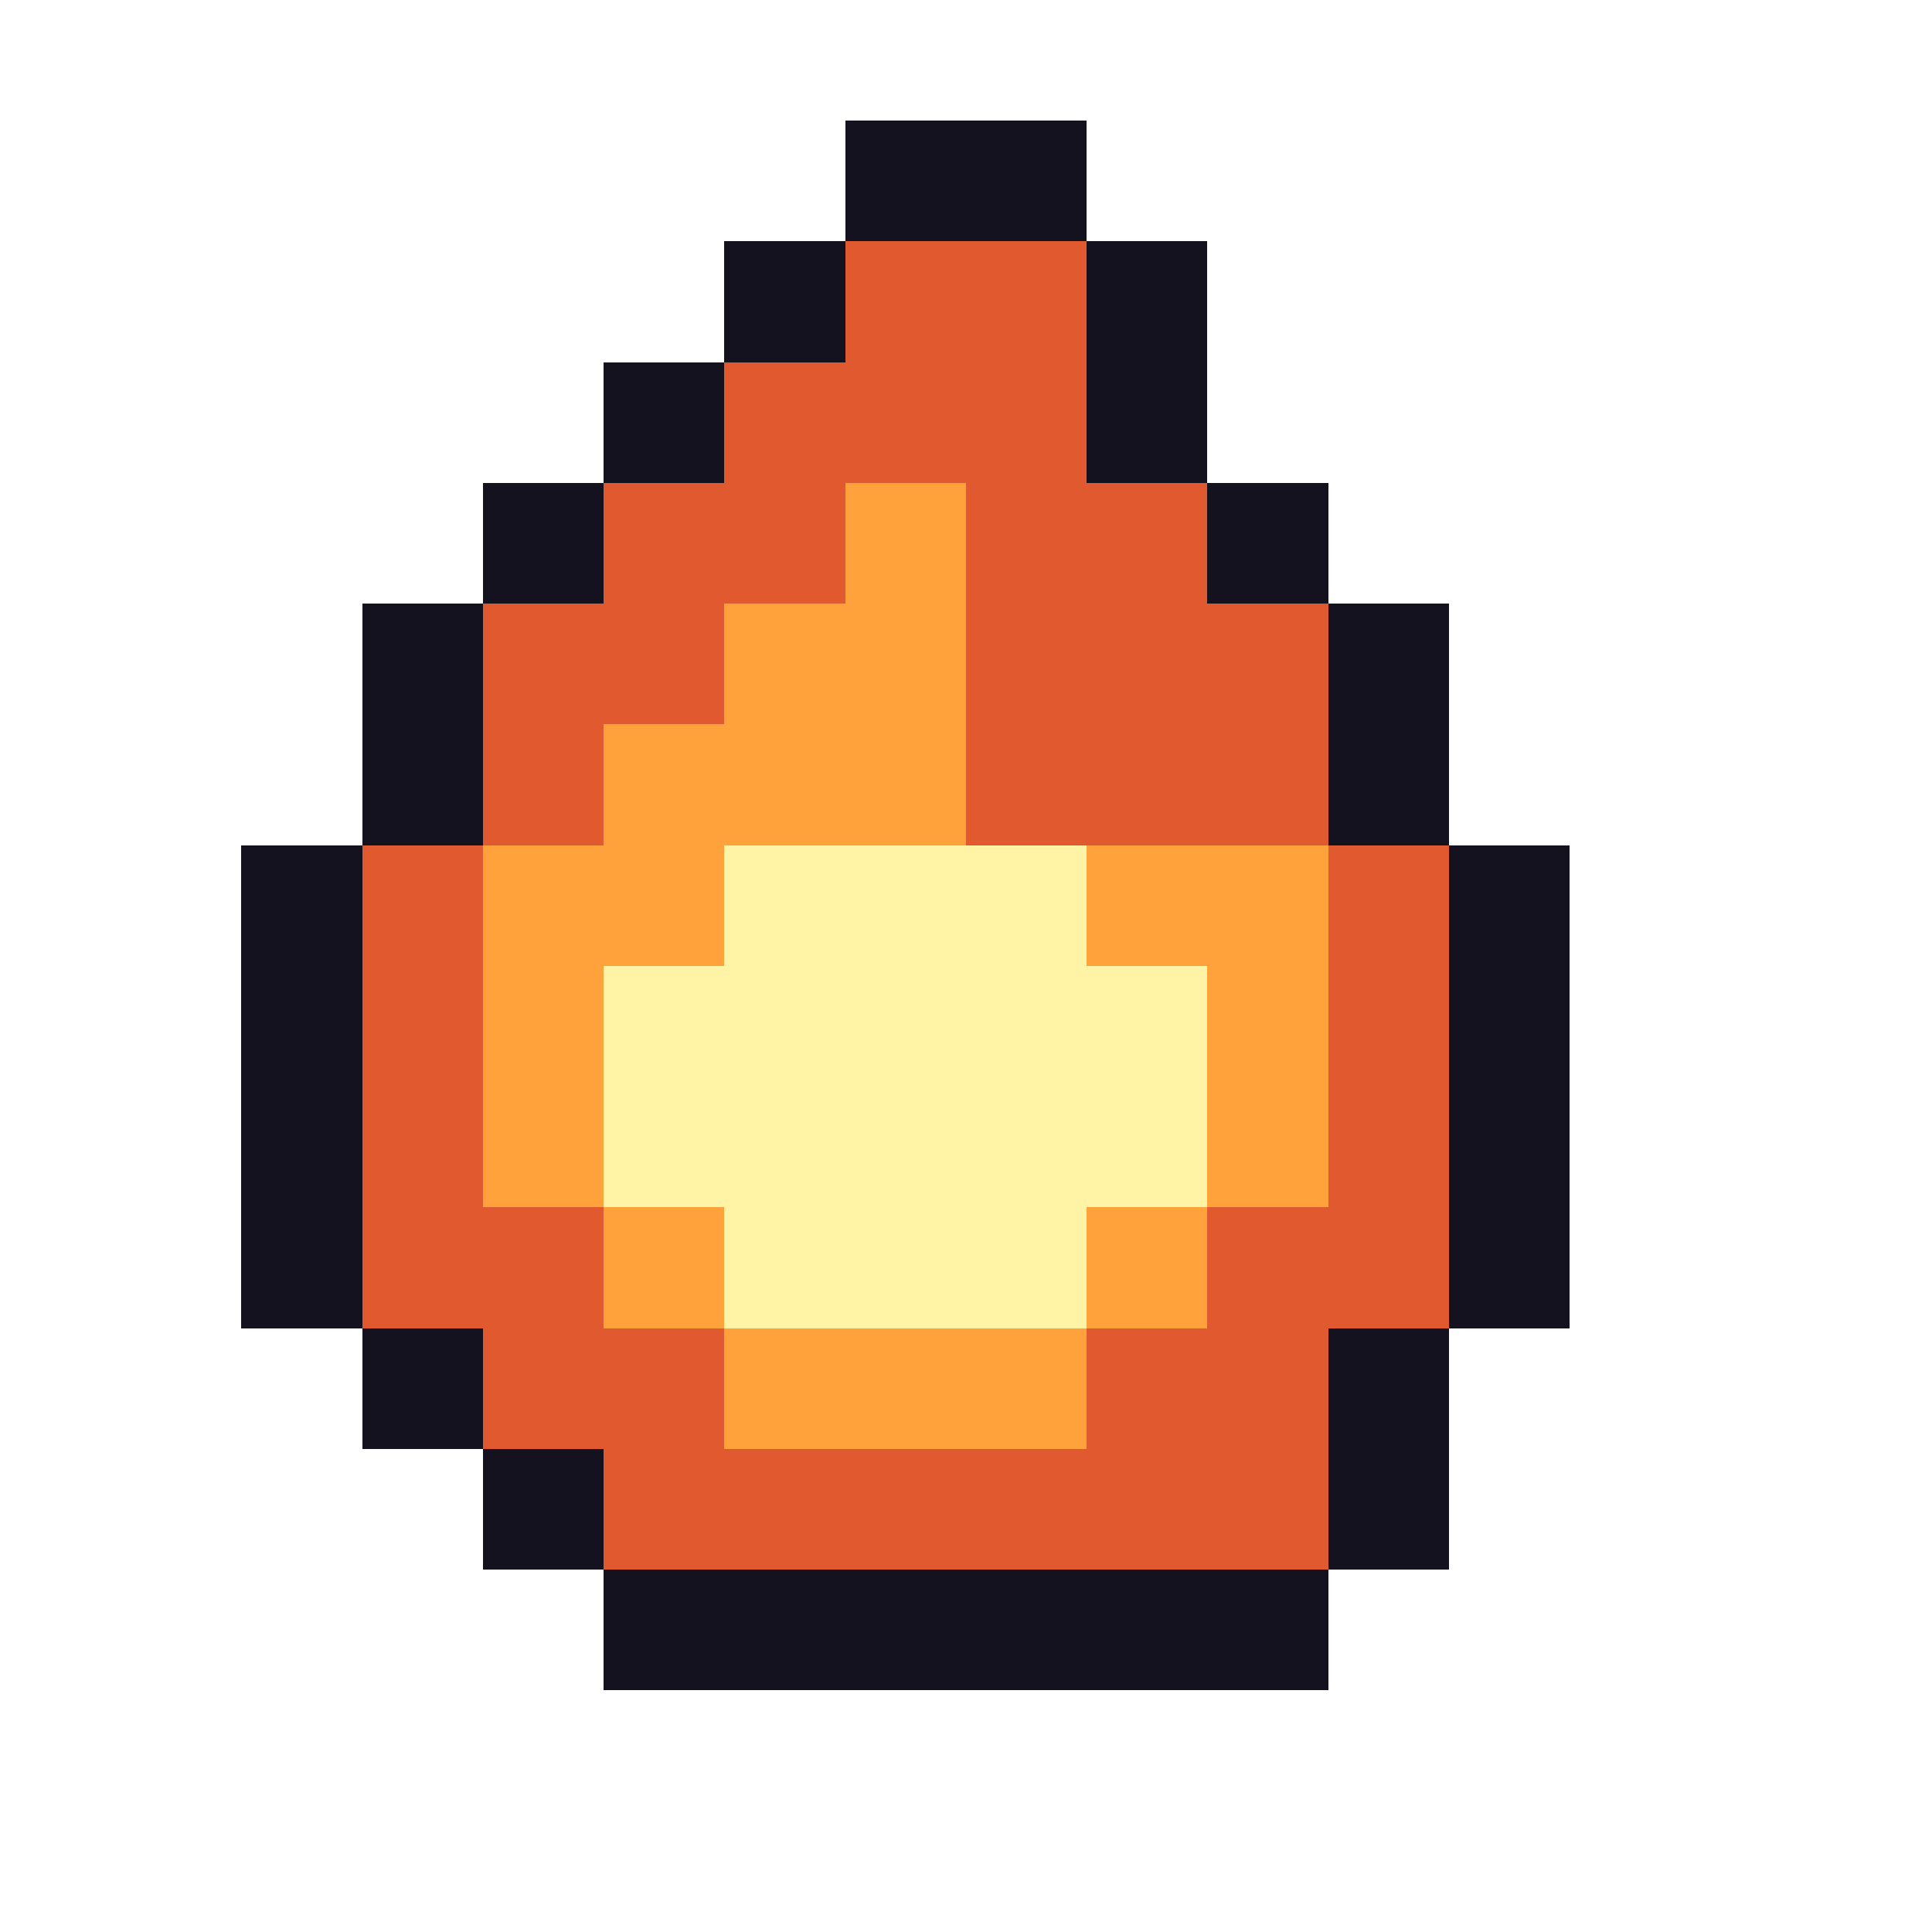
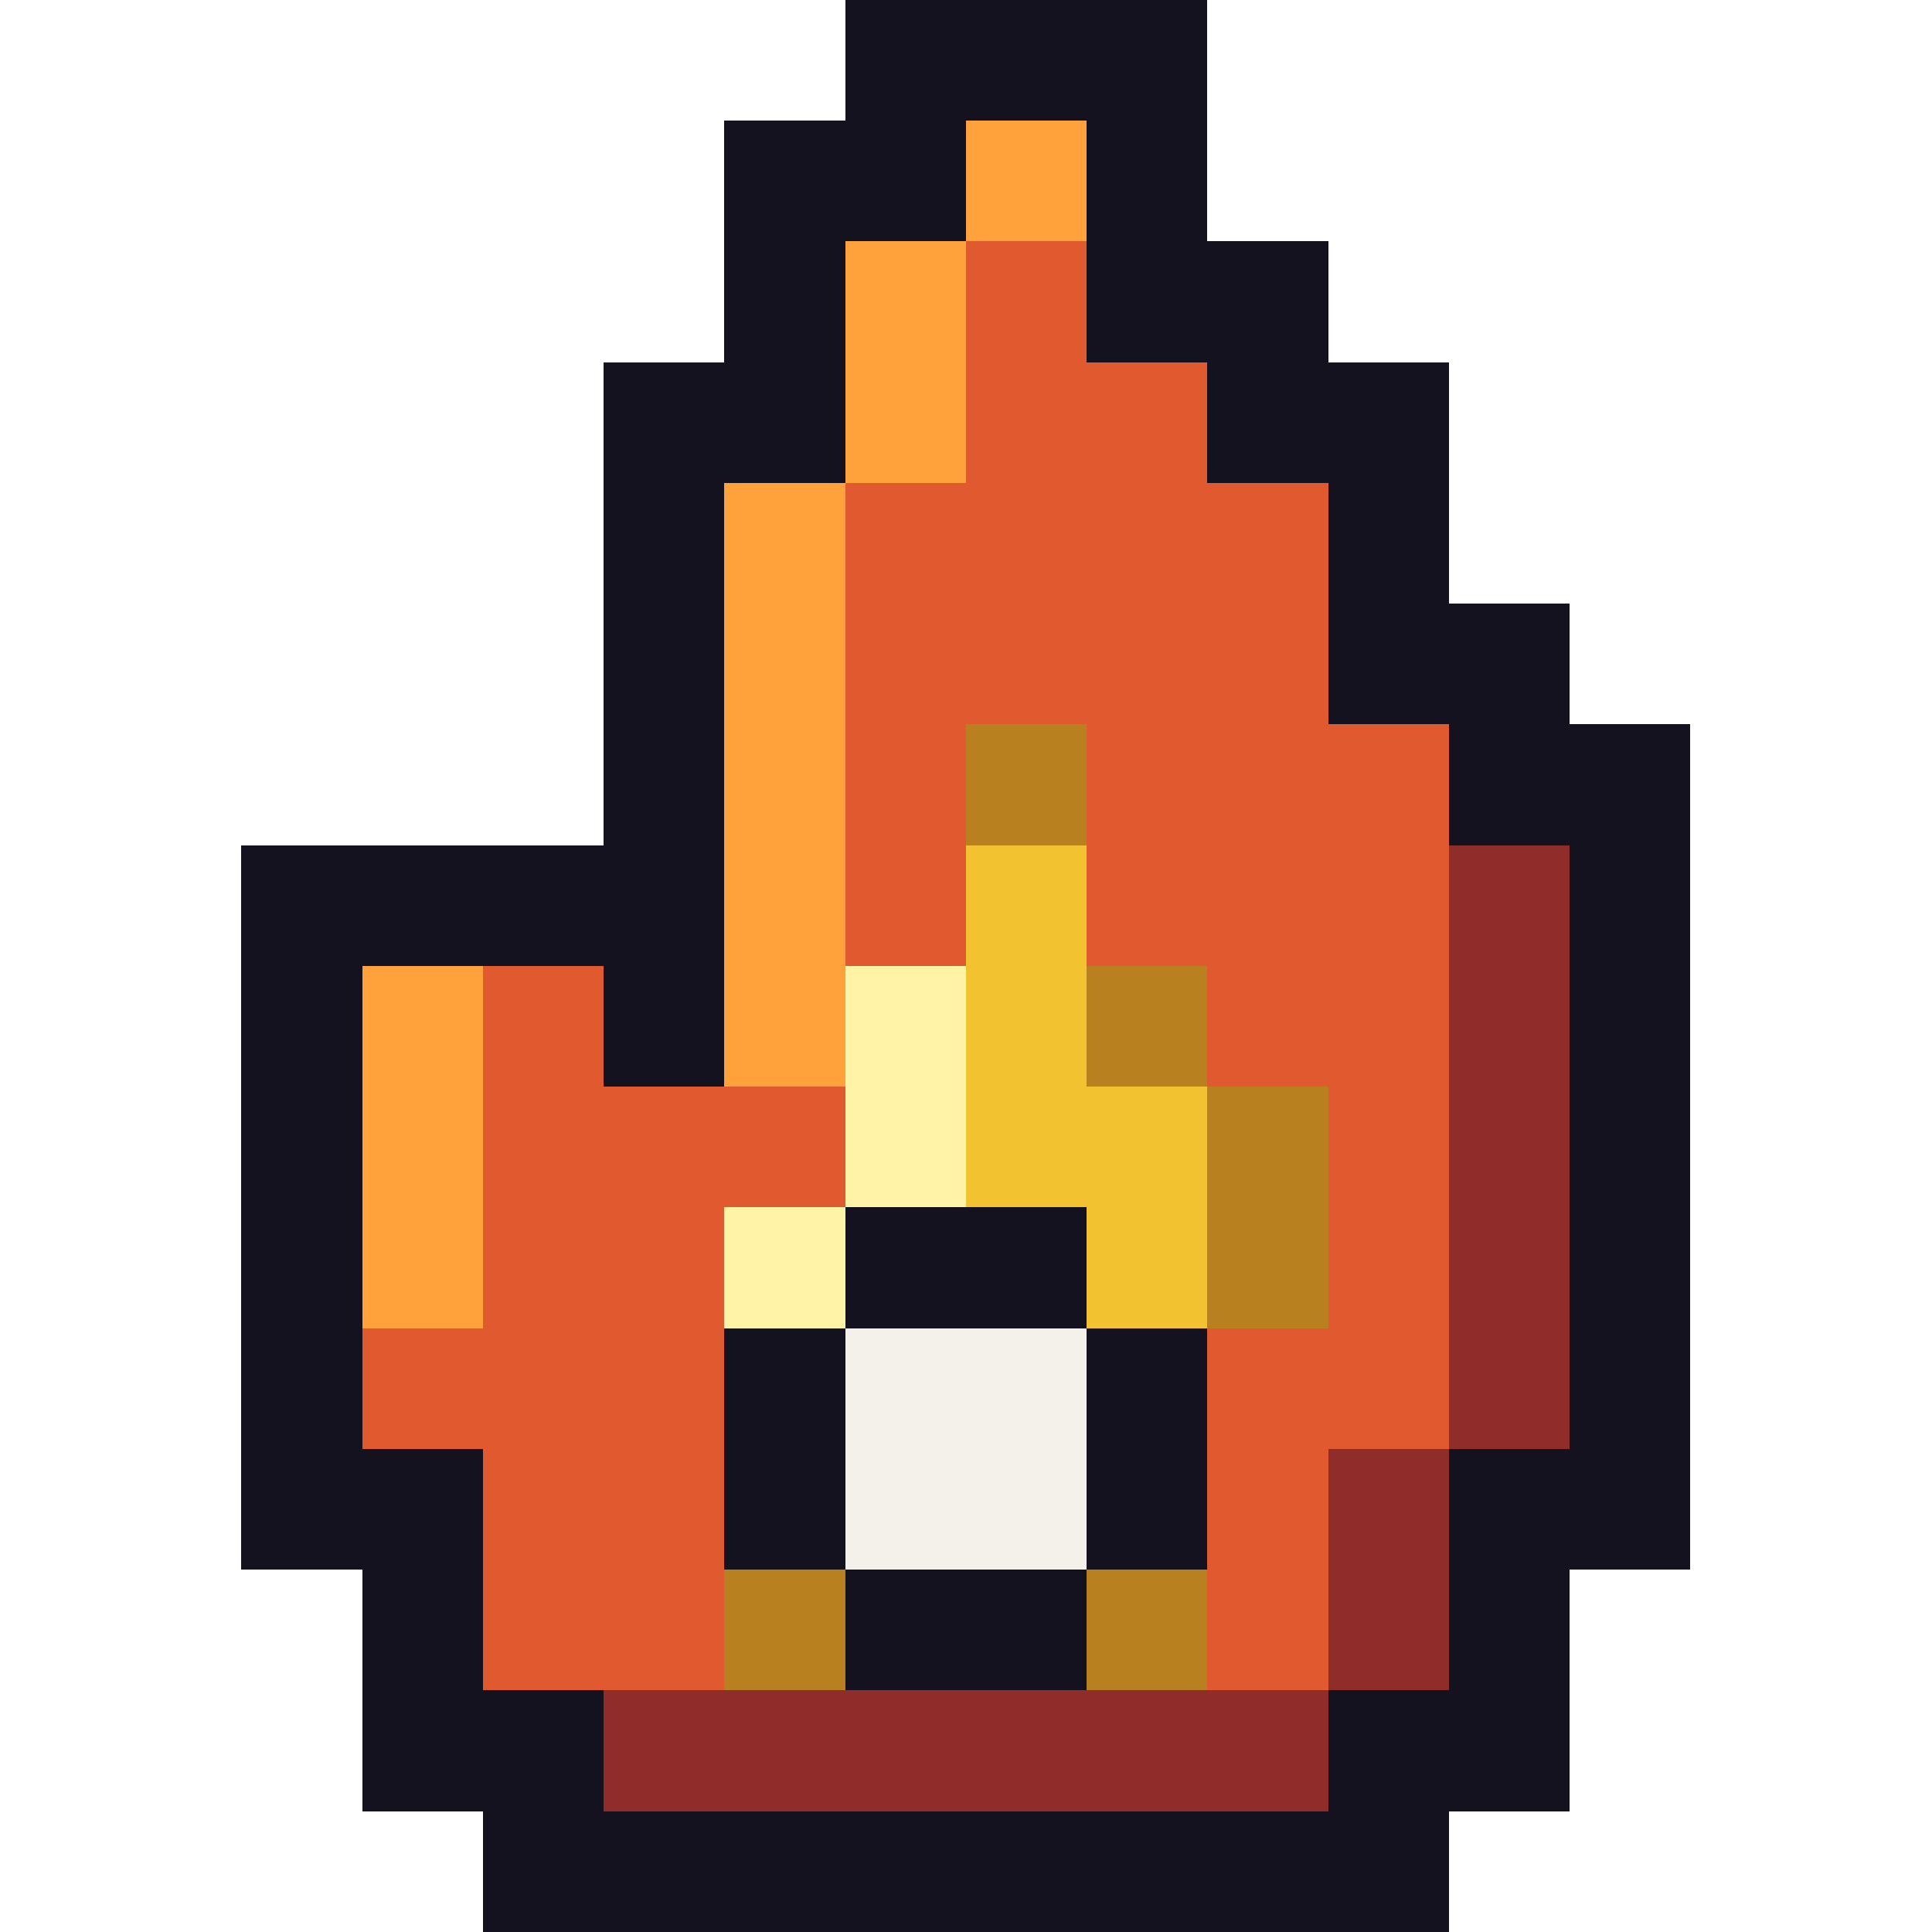
<svg xmlns="http://www.w3.org/2000/svg" width="16" height="16" viewBox="0 0 16 16" shape-rendering="crispEdges">
-   <rect x="7" y="1" width="2" height="1" fill="#14121f" />
+   <rect x="7" y="0" width="3" height="1" fill="#14121f" />
+   <rect x="6" y="1" width="2" height="1" fill="#14121f" />
+   <rect x="8" y="1" width="1" height="1" fill="#ffa23c" />
+   <rect x="9" y="1" width="1" height="1" fill="#14121f" />
  <rect x="6" y="2" width="1" height="1" fill="#14121f" />
-   <rect x="7" y="2" width="2" height="1" fill="#e0592f" />
-   <rect x="9" y="2" width="1" height="1" fill="#14121f" />
-   <rect x="5" y="3" width="1" height="1" fill="#14121f" />
-   <rect x="6" y="3" width="3" height="1" fill="#e0592f" />
-   <rect x="9" y="3" width="1" height="1" fill="#14121f" />
-   <rect x="4" y="4" width="1" height="1" fill="#14121f" />
-   <rect x="5" y="4" width="2" height="1" fill="#e0592f" />
-   <rect x="7" y="4" width="1" height="1" fill="#ffa23c" />
-   <rect x="8" y="4" width="2" height="1" fill="#e0592f" />
-   <rect x="10" y="4" width="1" height="1" fill="#14121f" />
-   <rect x="3" y="5" width="1" height="1" fill="#14121f" />
-   <rect x="4" y="5" width="2" height="1" fill="#e0592f" />
-   <rect x="6" y="5" width="2" height="1" fill="#ffa23c" />
-   <rect x="8" y="5" width="3" height="1" fill="#e0592f" />
-   <rect x="11" y="5" width="1" height="1" fill="#14121f" />
-   <rect x="3" y="6" width="1" height="1" fill="#14121f" />
-   <rect x="4" y="6" width="1" height="1" fill="#e0592f" />
-   <rect x="5" y="6" width="3" height="1" fill="#ffa23c" />
-   <rect x="8" y="6" width="3" height="1" fill="#e0592f" />
-   <rect x="11" y="6" width="1" height="1" fill="#14121f" />
-   <rect x="2" y="7" width="1" height="1" fill="#14121f" />
-   <rect x="3" y="7" width="1" height="1" fill="#e0592f" />
-   <rect x="4" y="7" width="2" height="1" fill="#ffa23c" />
-   <rect x="6" y="7" width="3" height="1" fill="#fff3a6" />
-   <rect x="9" y="7" width="2" height="1" fill="#ffa23c" />
-   <rect x="11" y="7" width="1" height="1" fill="#e0592f" />
-   <rect x="12" y="7" width="1" height="1" fill="#14121f" />
+   <rect x="7" y="2" width="1" height="1" fill="#ffa23c" />
+   <rect x="8" y="2" width="1" height="1" fill="#e0592f" />
+   <rect x="9" y="2" width="2" height="1" fill="#14121f" />
+   <rect x="5" y="3" width="2" height="1" fill="#14121f" />
+   <rect x="7" y="3" width="1" height="1" fill="#ffa23c" />
+   <rect x="8" y="3" width="2" height="1" fill="#e0592f" />
+   <rect x="10" y="3" width="2" height="1" fill="#14121f" />
+   <rect x="5" y="4" width="1" height="1" fill="#14121f" />
+   <rect x="6" y="4" width="1" height="1" fill="#ffa23c" />
+   <rect x="7" y="4" width="4" height="1" fill="#e0592f" />
+   <rect x="11" y="4" width="1" height="1" fill="#14121f" />
+   <rect x="5" y="5" width="1" height="1" fill="#14121f" />
+   <rect x="6" y="5" width="1" height="1" fill="#ffa23c" />
+   <rect x="7" y="5" width="4" height="1" fill="#e0592f" />
+   <rect x="11" y="5" width="2" height="1" fill="#14121f" />
+   <rect x="5" y="6" width="1" height="1" fill="#14121f" />
+   <rect x="6" y="6" width="1" height="1" fill="#ffa23c" />
+   <rect x="7" y="6" width="1" height="1" fill="#e0592f" />
+   <rect x="8" y="6" width="1" height="1" fill="#b8801f" />
+   <rect x="9" y="6" width="3" height="1" fill="#e0592f" />
+   <rect x="12" y="6" width="2" height="1" fill="#14121f" />
+   <rect x="2" y="7" width="4" height="1" fill="#14121f" />
+   <rect x="6" y="7" width="1" height="1" fill="#ffa23c" />
+   <rect x="7" y="7" width="1" height="1" fill="#e0592f" />
+   <rect x="8" y="7" width="1" height="1" fill="#f2c230" />
+   <rect x="9" y="7" width="3" height="1" fill="#e0592f" />
+   <rect x="12" y="7" width="1" height="1" fill="#8f2d2a" />
+   <rect x="13" y="7" width="1" height="1" fill="#14121f" />
  <rect x="2" y="8" width="1" height="1" fill="#14121f" />
-   <rect x="3" y="8" width="1" height="1" fill="#e0592f" />
-   <rect x="4" y="8" width="1" height="1" fill="#ffa23c" />
-   <rect x="5" y="8" width="5" height="1" fill="#fff3a6" />
-   <rect x="10" y="8" width="1" height="1" fill="#ffa23c" />
-   <rect x="11" y="8" width="1" height="1" fill="#e0592f" />
-   <rect x="12" y="8" width="1" height="1" fill="#14121f" />
+   <rect x="3" y="8" width="1" height="1" fill="#ffa23c" />
+   <rect x="4" y="8" width="1" height="1" fill="#e0592f" />
+   <rect x="5" y="8" width="1" height="1" fill="#14121f" />
+   <rect x="6" y="8" width="1" height="1" fill="#ffa23c" />
+   <rect x="7" y="8" width="1" height="1" fill="#fff3a6" />
+   <rect x="8" y="8" width="1" height="1" fill="#f2c230" />
+   <rect x="9" y="8" width="1" height="1" fill="#b8801f" />
+   <rect x="10" y="8" width="2" height="1" fill="#e0592f" />
+   <rect x="12" y="8" width="1" height="1" fill="#8f2d2a" />
+   <rect x="13" y="8" width="1" height="1" fill="#14121f" />
  <rect x="2" y="9" width="1" height="1" fill="#14121f" />
-   <rect x="3" y="9" width="1" height="1" fill="#e0592f" />
-   <rect x="4" y="9" width="1" height="1" fill="#ffa23c" />
-   <rect x="5" y="9" width="5" height="1" fill="#fff3a6" />
-   <rect x="10" y="9" width="1" height="1" fill="#ffa23c" />
+   <rect x="3" y="9" width="1" height="1" fill="#ffa23c" />
+   <rect x="4" y="9" width="3" height="1" fill="#e0592f" />
+   <rect x="7" y="9" width="1" height="1" fill="#fff3a6" />
+   <rect x="8" y="9" width="2" height="1" fill="#f2c230" />
+   <rect x="10" y="9" width="1" height="1" fill="#b8801f" />
  <rect x="11" y="9" width="1" height="1" fill="#e0592f" />
-   <rect x="12" y="9" width="1" height="1" fill="#14121f" />
+   <rect x="12" y="9" width="1" height="1" fill="#8f2d2a" />
+   <rect x="13" y="9" width="1" height="1" fill="#14121f" />
  <rect x="2" y="10" width="1" height="1" fill="#14121f" />
-   <rect x="3" y="10" width="2" height="1" fill="#e0592f" />
-   <rect x="5" y="10" width="1" height="1" fill="#ffa23c" />
-   <rect x="6" y="10" width="3" height="1" fill="#fff3a6" />
-   <rect x="9" y="10" width="1" height="1" fill="#ffa23c" />
-   <rect x="10" y="10" width="2" height="1" fill="#e0592f" />
-   <rect x="12" y="10" width="1" height="1" fill="#14121f" />
-   <rect x="3" y="11" width="1" height="1" fill="#14121f" />
-   <rect x="4" y="11" width="2" height="1" fill="#e0592f" />
-   <rect x="6" y="11" width="3" height="1" fill="#ffa23c" />
-   <rect x="9" y="11" width="2" height="1" fill="#e0592f" />
-   <rect x="11" y="11" width="1" height="1" fill="#14121f" />
-   <rect x="4" y="12" width="1" height="1" fill="#14121f" />
-   <rect x="5" y="12" width="6" height="1" fill="#e0592f" />
-   <rect x="11" y="12" width="1" height="1" fill="#14121f" />
-   <rect x="5" y="13" width="6" height="1" fill="#14121f" />
+   <rect x="3" y="10" width="1" height="1" fill="#ffa23c" />
+   <rect x="4" y="10" width="2" height="1" fill="#e0592f" />
+   <rect x="6" y="10" width="1" height="1" fill="#fff3a6" />
+   <rect x="7" y="10" width="2" height="1" fill="#14121f" />
+   <rect x="9" y="10" width="1" height="1" fill="#f2c230" />
+   <rect x="10" y="10" width="1" height="1" fill="#b8801f" />
+   <rect x="11" y="10" width="1" height="1" fill="#e0592f" />
+   <rect x="12" y="10" width="1" height="1" fill="#8f2d2a" />
+   <rect x="13" y="10" width="1" height="1" fill="#14121f" />
+   <rect x="2" y="11" width="1" height="1" fill="#14121f" />
+   <rect x="3" y="11" width="3" height="1" fill="#e0592f" />
+   <rect x="6" y="11" width="1" height="1" fill="#14121f" />
+   <rect x="7" y="11" width="2" height="1" fill="#f4f1ea" />
+   <rect x="9" y="11" width="1" height="1" fill="#14121f" />
+   <rect x="10" y="11" width="2" height="1" fill="#e0592f" />
+   <rect x="12" y="11" width="1" height="1" fill="#8f2d2a" />
+   <rect x="13" y="11" width="1" height="1" fill="#14121f" />
+   <rect x="2" y="12" width="2" height="1" fill="#14121f" />
+   <rect x="4" y="12" width="2" height="1" fill="#e0592f" />
+   <rect x="6" y="12" width="1" height="1" fill="#14121f" />
+   <rect x="7" y="12" width="2" height="1" fill="#f4f1ea" />
+   <rect x="9" y="12" width="1" height="1" fill="#14121f" />
+   <rect x="10" y="12" width="1" height="1" fill="#e0592f" />
+   <rect x="11" y="12" width="1" height="1" fill="#8f2d2a" />
+   <rect x="12" y="12" width="2" height="1" fill="#14121f" />
+   <rect x="3" y="13" width="1" height="1" fill="#14121f" />
+   <rect x="4" y="13" width="2" height="1" fill="#e0592f" />
+   <rect x="6" y="13" width="1" height="1" fill="#b8801f" />
+   <rect x="7" y="13" width="2" height="1" fill="#14121f" />
+   <rect x="9" y="13" width="1" height="1" fill="#b8801f" />
+   <rect x="10" y="13" width="1" height="1" fill="#e0592f" />
+   <rect x="11" y="13" width="1" height="1" fill="#8f2d2a" />
+   <rect x="12" y="13" width="1" height="1" fill="#14121f" />
+   <rect x="3" y="14" width="2" height="1" fill="#14121f" />
+   <rect x="5" y="14" width="6" height="1" fill="#8f2d2a" />
+   <rect x="11" y="14" width="2" height="1" fill="#14121f" />
+   <rect x="4" y="15" width="8" height="1" fill="#14121f" />
</svg>
